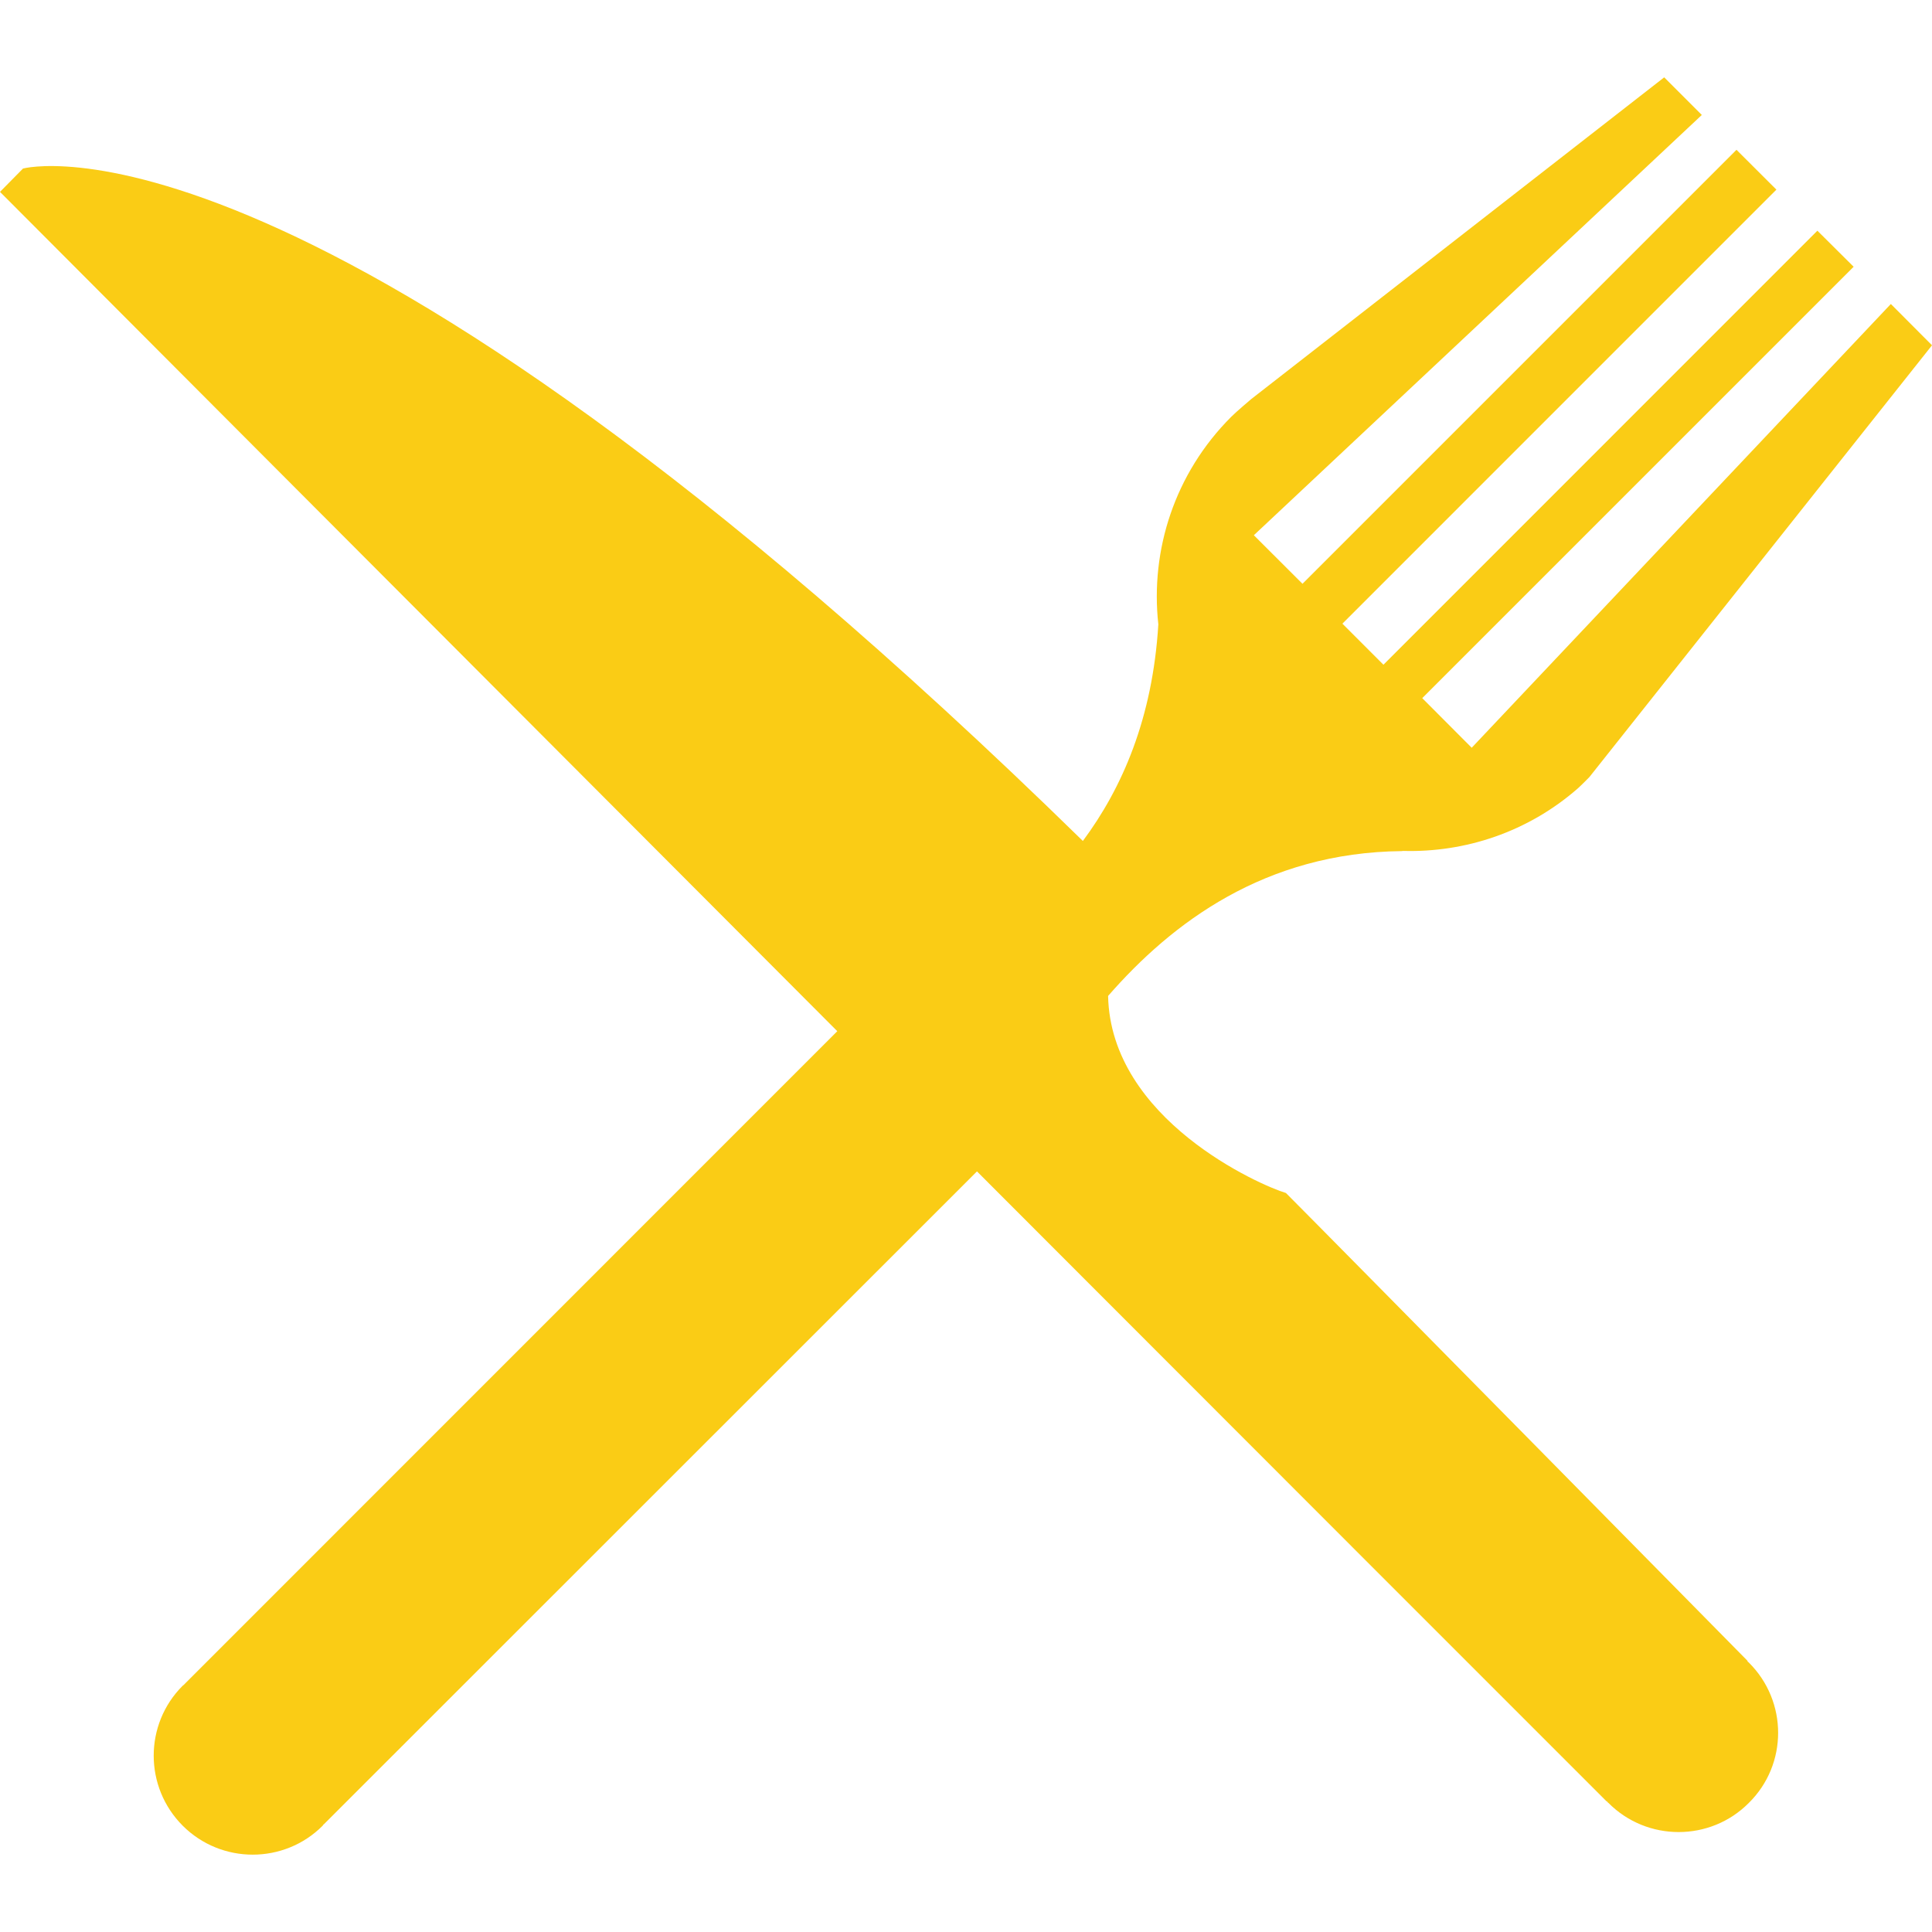
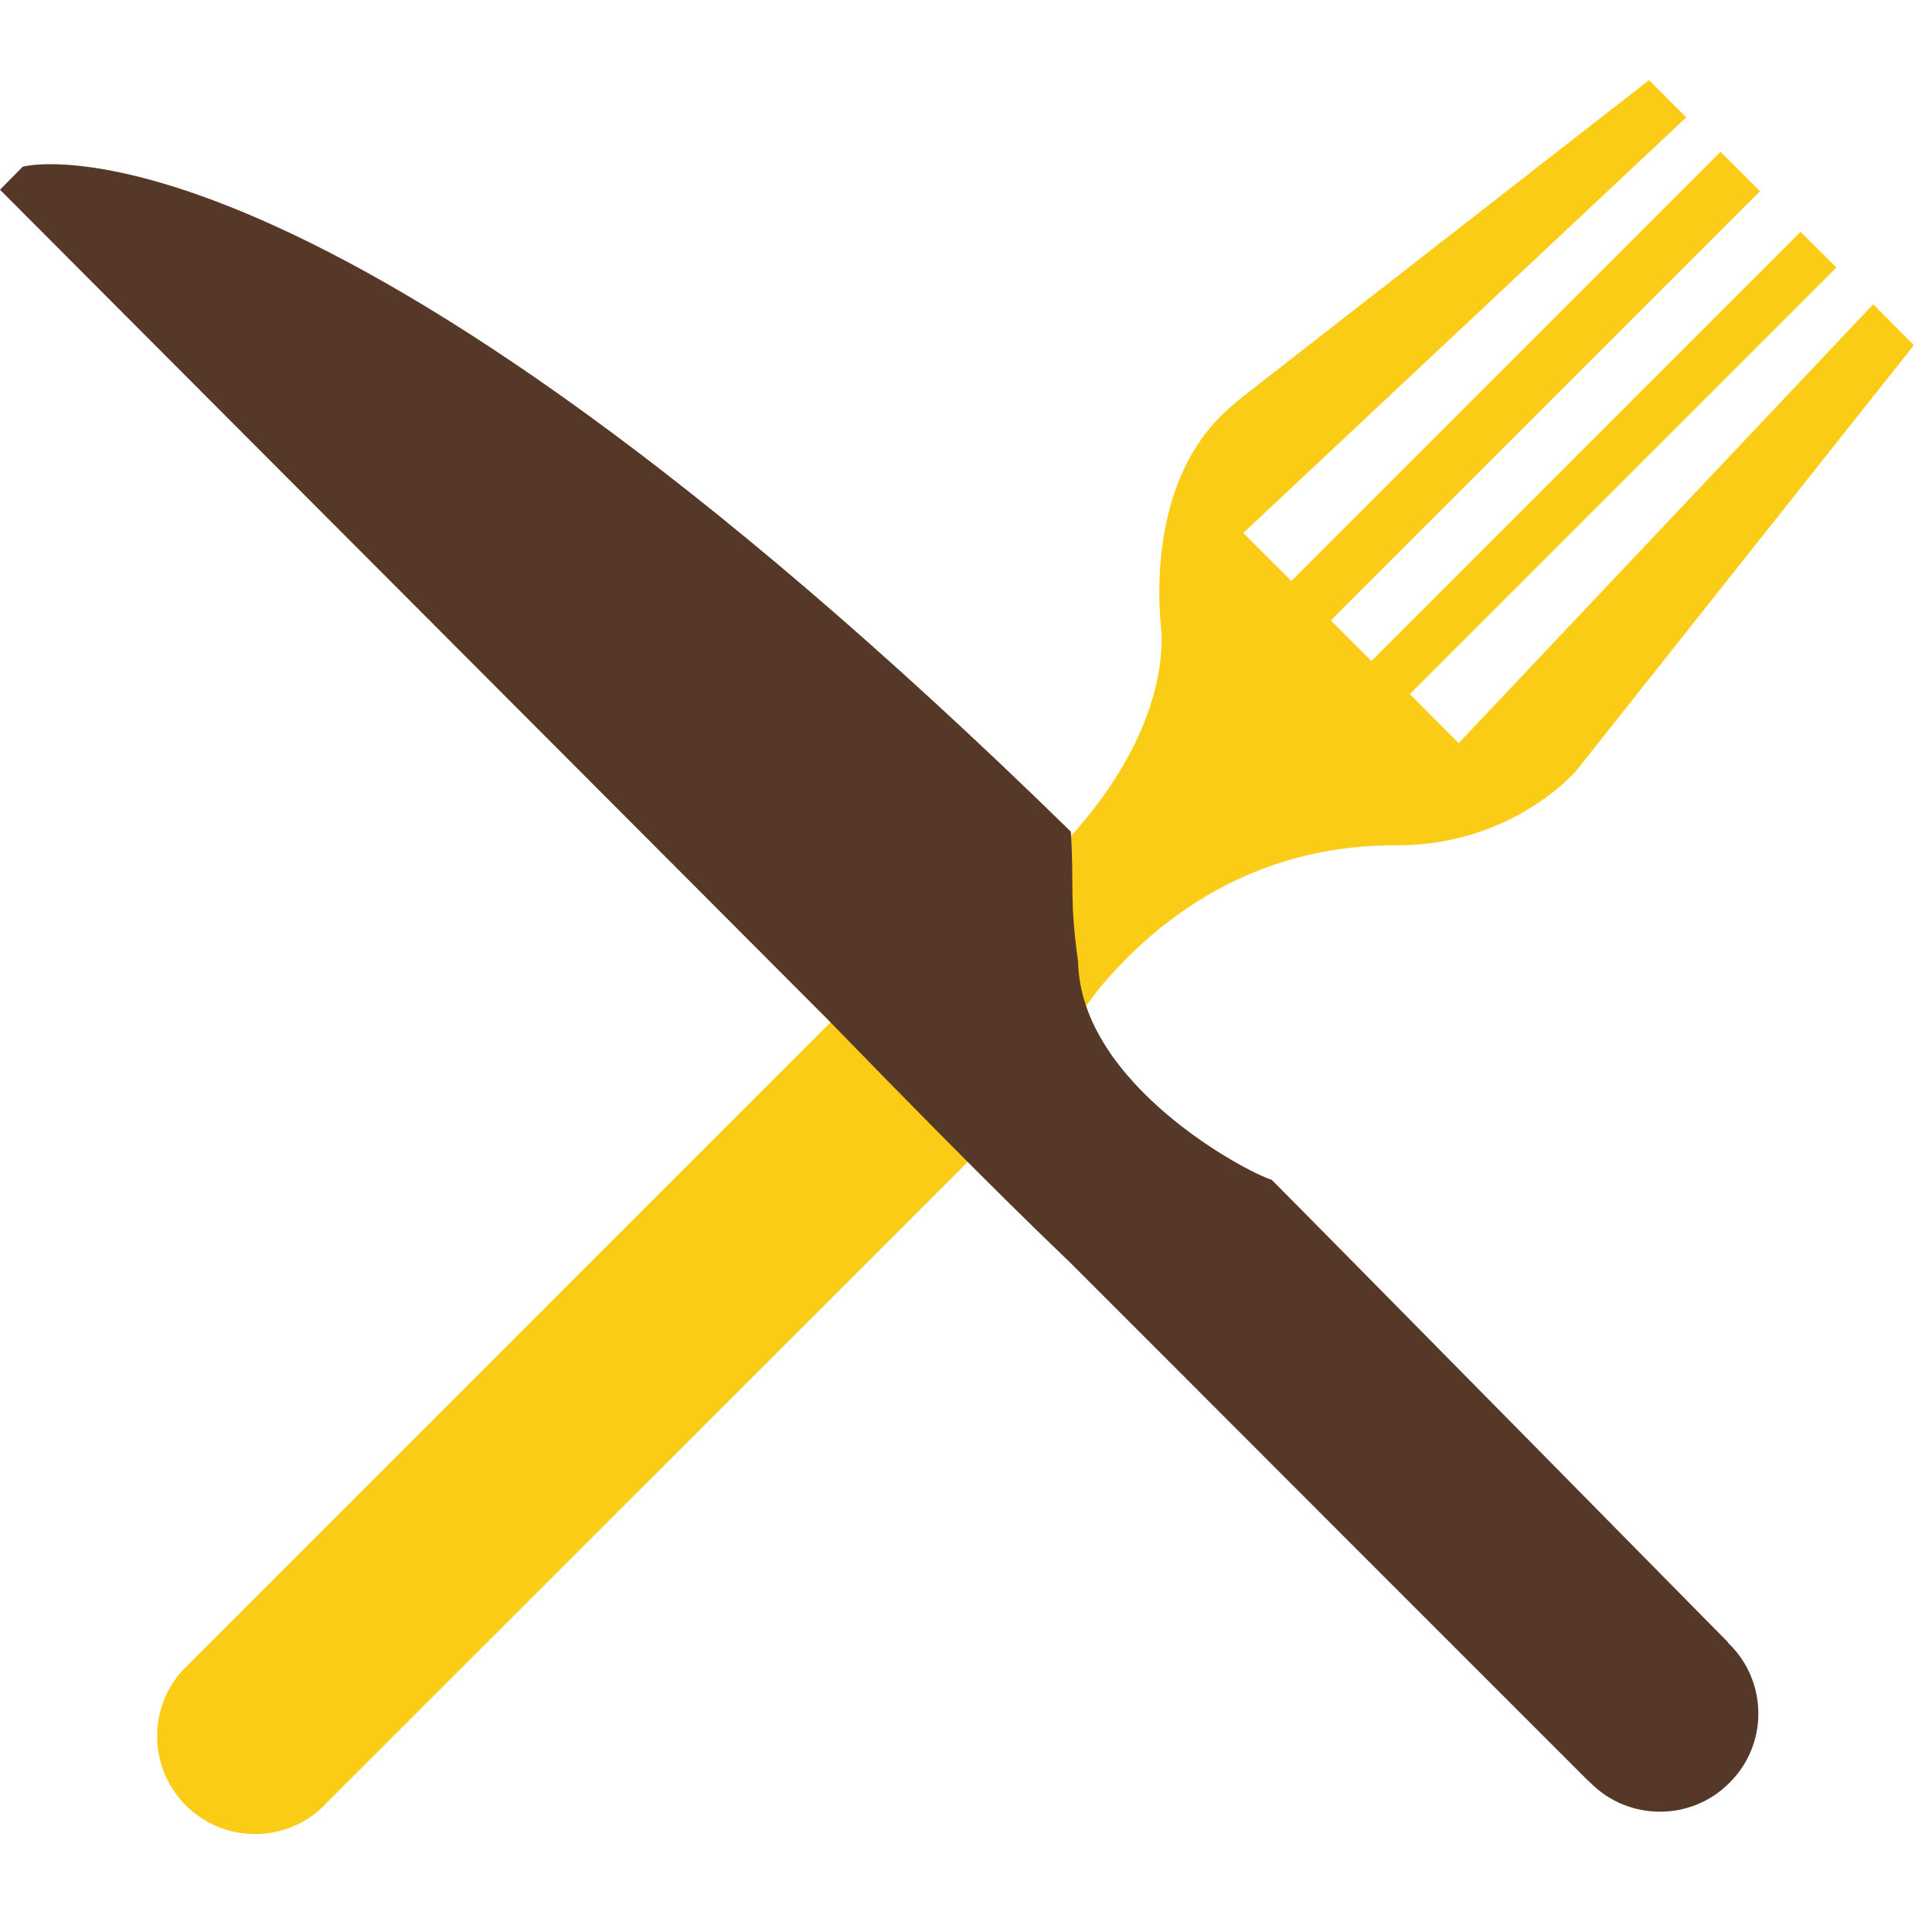
- <svg xmlns="http://www.w3.org/2000/svg" viewBox="0 0 380.721 380.721" fill="#facc15">
-   <path d="M344.308,327.389l0.116-0.047c0,0-82.888-84.119-91.021-92.252c-5.042-1.487-34.53-14.454-35.041-38.83c12.583-14.418,30.882-28.268,57.907-28.541c0.046-0.023,0.186-0.035,0.256-0.035c12.223,0.331,24.562-3.724,34.38-12.304c0.685-0.604,2.3-2.248,2.3-2.248l67.517-85.089l-8.11-8.139l-82.597,87.448l-9.748-9.777l85.014-85.008l-7.146-7.105l-85.514,85.531l-8.087-8.093l85.525-85.531l-7.865-7.849l-85.525,85.52l-9.586-9.568l88.279-82.818l-7.413-7.413l-81.354,63.38c0,0-2.95,2.486-3.973,3.521c-11.166,11.16-15.965,26.305-14.361,40.892c-1.127,18.503-7.11,32.242-14.871,42.687C61.724,17.344,4.531,33.215,4.531,33.215L0,37.81c0,0,101.983,102.262,164.997,165.398c-22.11,22.134-128.7,128.724-128.7,128.724l0.011,0.023c-0.093,0.092-0.209,0.127-0.319,0.243c-7.616,7.622-7.587,19.961,0.012,27.571c7.604,7.61,19.979,7.61,27.565,0.023c0.122-0.116,0.157-0.244,0.227-0.314l0.023,0.023c0,0,106.724-106.693,128.706-128.665c11.525,11.538,19.217,19.241,20.728,20.751c9.341,9.389,103.383,103.43,103.383,103.43h0.116c0,0.116,0.104,0.221,0.209,0.268c7.599,7.656,20.077,7.656,27.664,0c7.703-7.588,7.703-20.02,0-27.664C344.529,327.504,344.424,327.458,344.308,327.389z" />
+ <svg xmlns="http://www.w3.org/2000/svg" viewBox="0 0 385 385">
+   <path fill="#facc15" d="m219.026,197c12,-14.418 30.882,-28.268 57.907,-28.541c0.046,-0.023 0.186,-0.035 0.256,-0.035c12.223,0.331 24.562,-3.724 34.38,-12.304c0.685,-0.604 2.3,-2.248 2.3,-2.248l67.517,-85.089l-8.11,-8.139l-82.597,87.448l-9.748,-9.777l85.014,-85.008l-7.146,-7.105l-85.514,85.531l-8.087,-8.093l85.525,-85.531l-7.865,-7.849l-85.525,85.52l-9.586,-9.568l88.279,-82.818l-7.413,-7.413l-81.354,63.38c0,0 -2.95,2.486 -3.973,3.521c-11.166,11.16 -13.401,28.869 -11.797,43.456c0.411,22.606 -19.418,44.55 -33.845,53.969l-31.621,22.901c-22.11,22.134 -128.7,128.724 -128.7,128.724l0.011,0.023c-0.093,0.092 -0.209,0.127 -0.319,0.243c-7.616,7.622 -7.587,19.961 0.012,27.571c7.604,7.61 19.979,7.61 27.565,0.023c0.122,-0.116 0.157,-0.244 0.227,-0.314l0.023,0.023c0,0 106.724,-106.693 128.706,-128.665l25.478,-33.836z" />
+   <path fill="#563828" d="m344.308,327.389l0.116,-0.047c0,0 -82.888,-84.119 -91.021,-92.252c-5.042,-1.487 -38.051,-19.031 -38.562,-43.407c-1.791,-12.822 -0.732,-14.576 -1.451,-25.962c-151.666,-148.377 -208.859,-132.506 -208.859,-132.506l-4.531,4.595c0,0 101.983,102.262 164.997,165.398c34.377,35.428 46.742,46.869 48.253,48.379c9.341,9.389 103.383,103.43 103.383,103.43l0.116,0c0,0.116 0.104,0.221 0.209,0.268c7.599,7.656 20.077,7.656 27.664,0c7.703,-7.588 7.703,-20.02 0,-27.664c-0.093,-0.117 -0.198,-0.163 -0.314,-0.232z" />
</svg>
